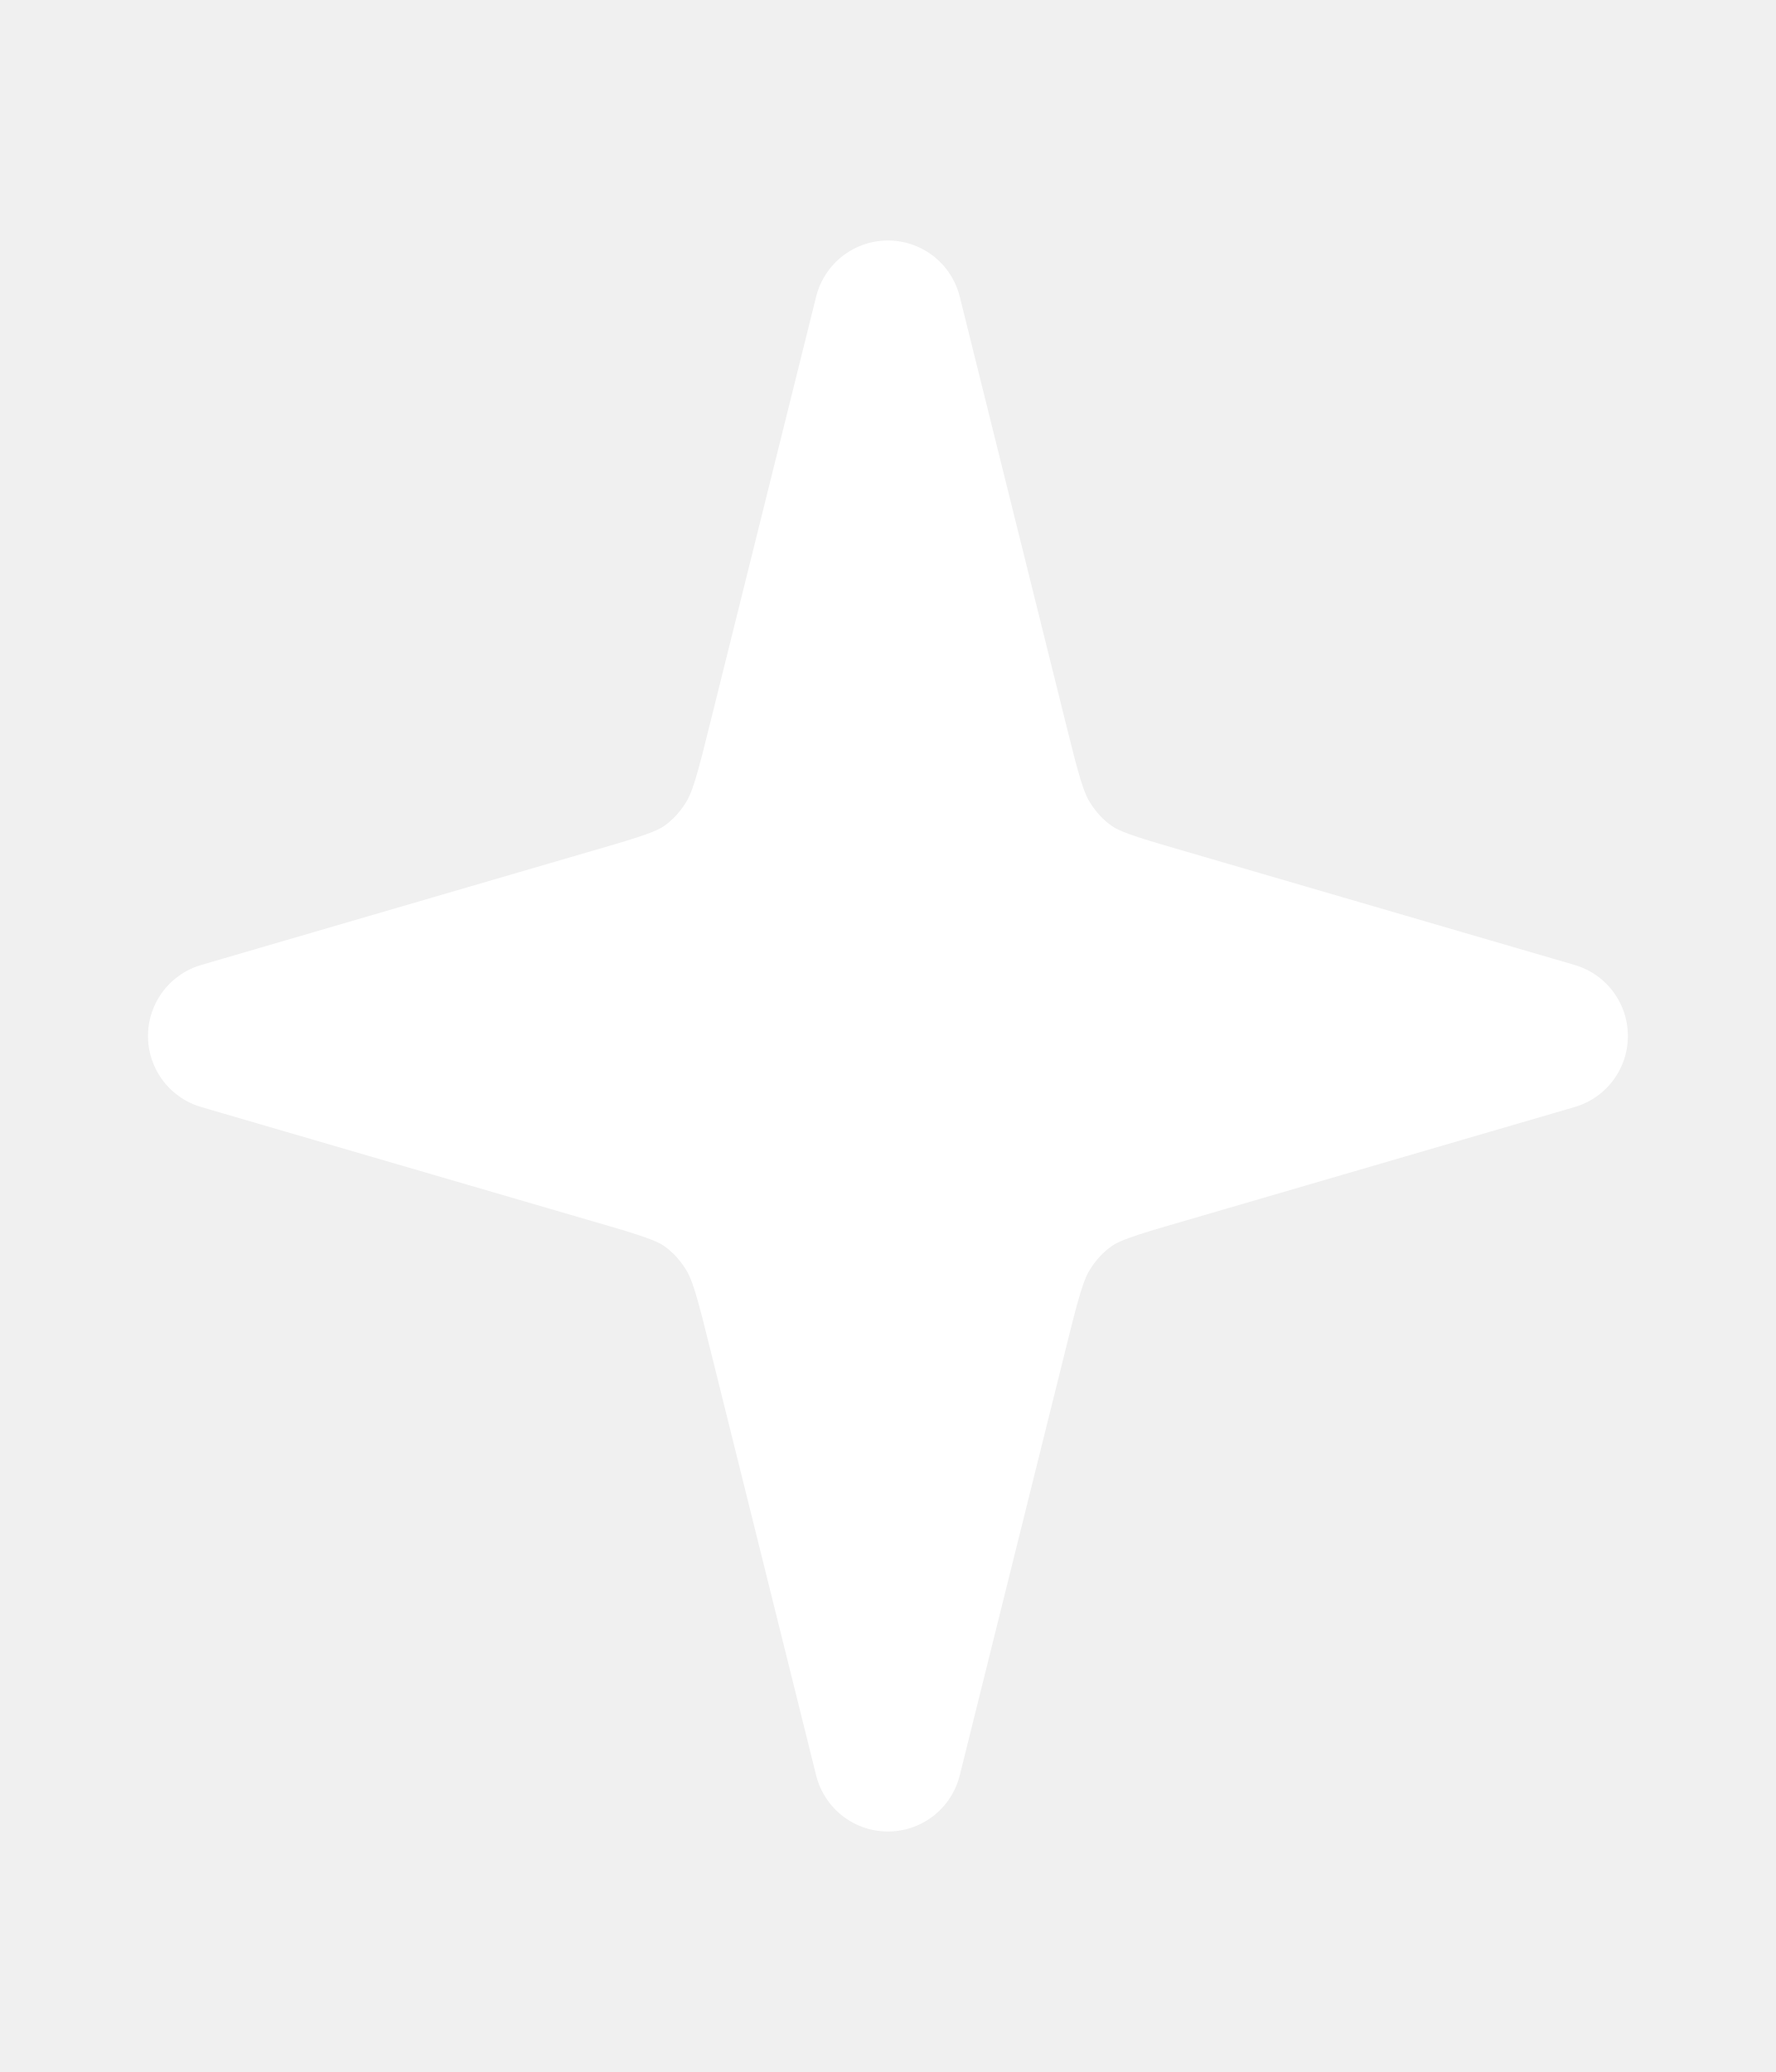
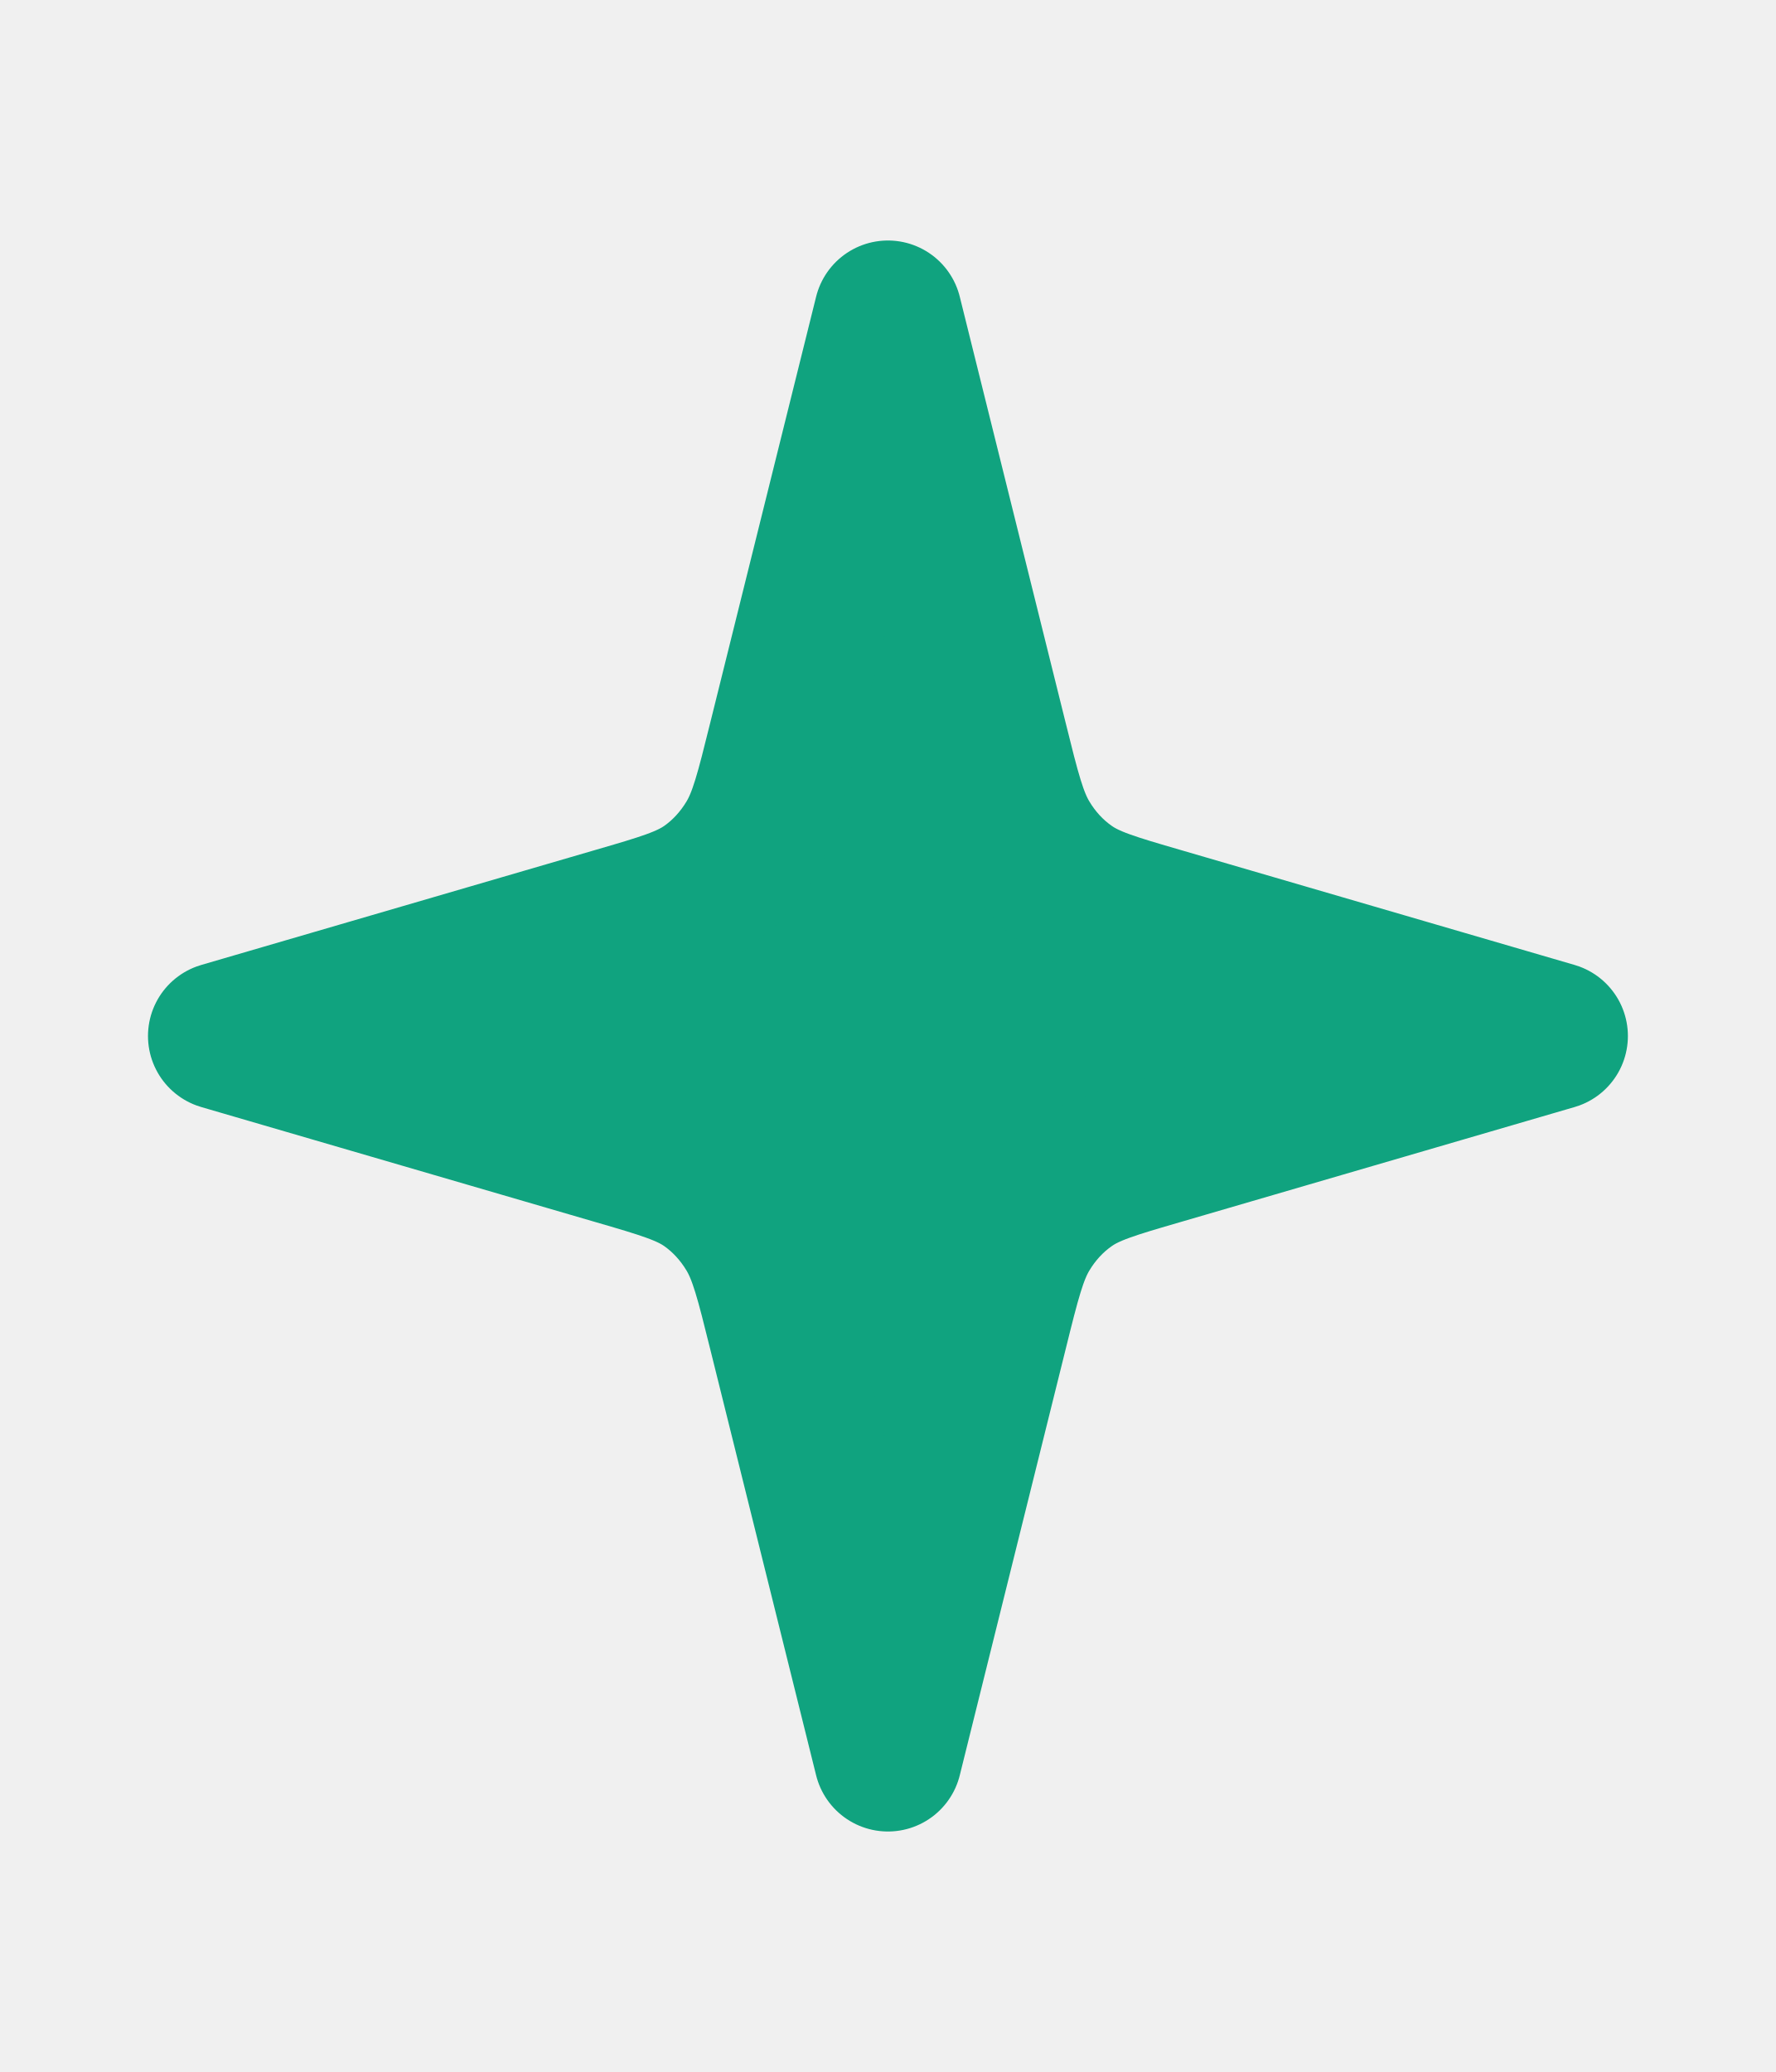
<svg xmlns="http://www.w3.org/2000/svg" width="12" height="14" viewBox="0 0 12 14" fill="none">
-   <path d="M6 2.125L6.715 5.002C6.802 5.353 6.846 5.529 6.932 5.672C7.008 5.799 7.108 5.908 7.226 5.99C7.358 6.083 7.52 6.131 7.844 6.225L10.5 7L7.844 7.775C7.52 7.869 7.358 7.917 7.226 8.01C7.108 8.092 7.008 8.201 6.932 8.328C6.846 8.471 6.802 8.647 6.715 8.998L6 11.875L5.285 8.998C5.198 8.647 5.154 8.471 5.068 8.328C4.992 8.201 4.892 8.092 4.775 8.01C4.642 7.917 4.48 7.869 4.156 7.775L1.5 7L4.156 6.225C4.48 6.131 4.642 6.083 4.775 5.99C4.892 5.908 4.992 5.799 5.068 5.672C5.154 5.529 5.198 5.353 5.285 5.002L6 2.125Z" fill="white" stroke="white" stroke-linecap="round" stroke-linejoin="round" />
+   <path d="M6 2.125L6.715 5.002C6.802 5.353 6.846 5.529 6.932 5.672C7.008 5.799 7.108 5.908 7.226 5.99C7.358 6.083 7.52 6.131 7.844 6.225L10.5 7L7.844 7.775C7.52 7.869 7.358 7.917 7.226 8.01C7.108 8.092 7.008 8.201 6.932 8.328C6.846 8.471 6.802 8.647 6.715 8.998L6 11.875L5.285 8.998C5.198 8.647 5.154 8.471 5.068 8.328C4.992 8.201 4.892 8.092 4.775 8.01C4.642 7.917 4.48 7.869 4.156 7.775L1.5 7L4.156 6.225C4.48 6.131 4.642 6.083 4.775 5.99C4.892 5.908 4.992 5.799 5.068 5.672C5.154 5.529 5.198 5.353 5.285 5.002L6 2.125Z" fill="#10A37F" stroke="#10A37F" stroke-linecap="round" stroke-linejoin="round" />
</svg>
